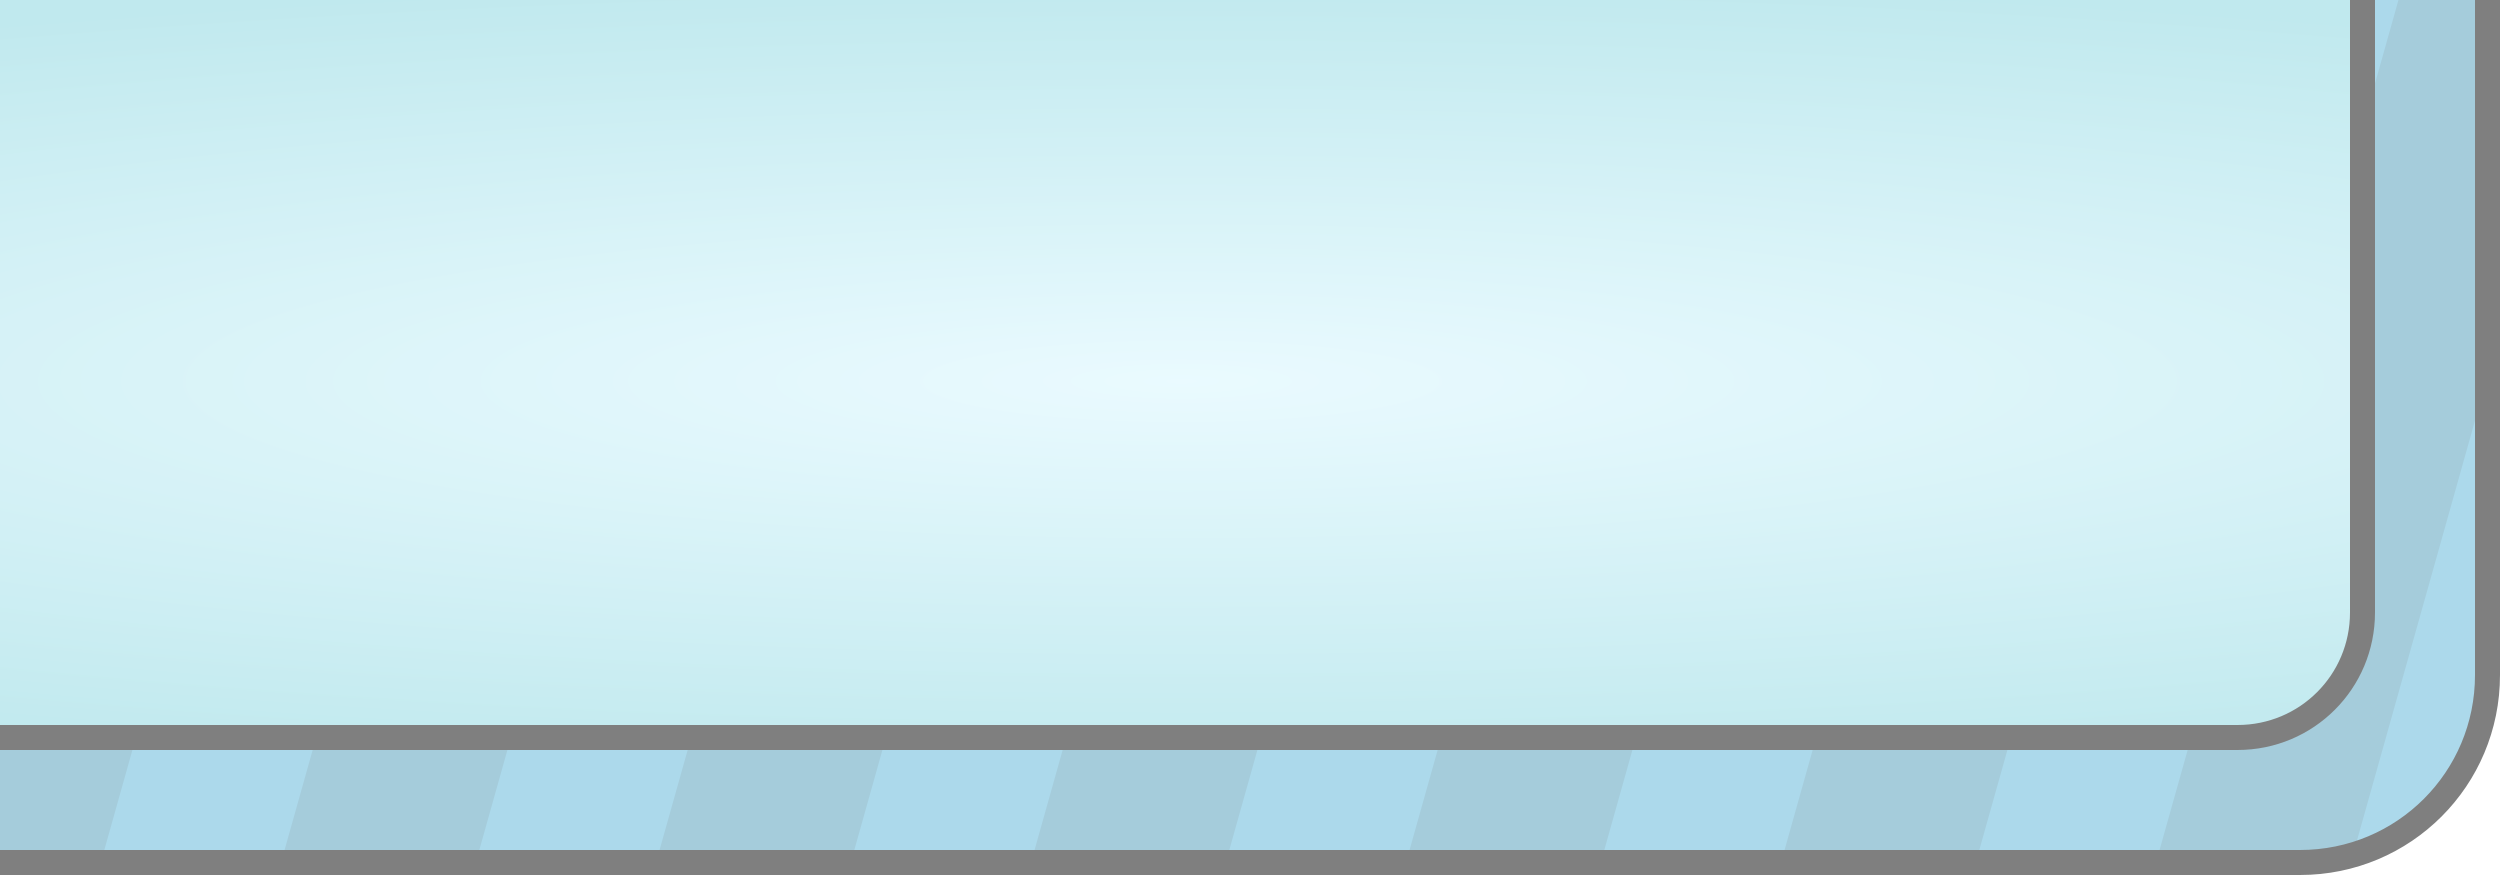
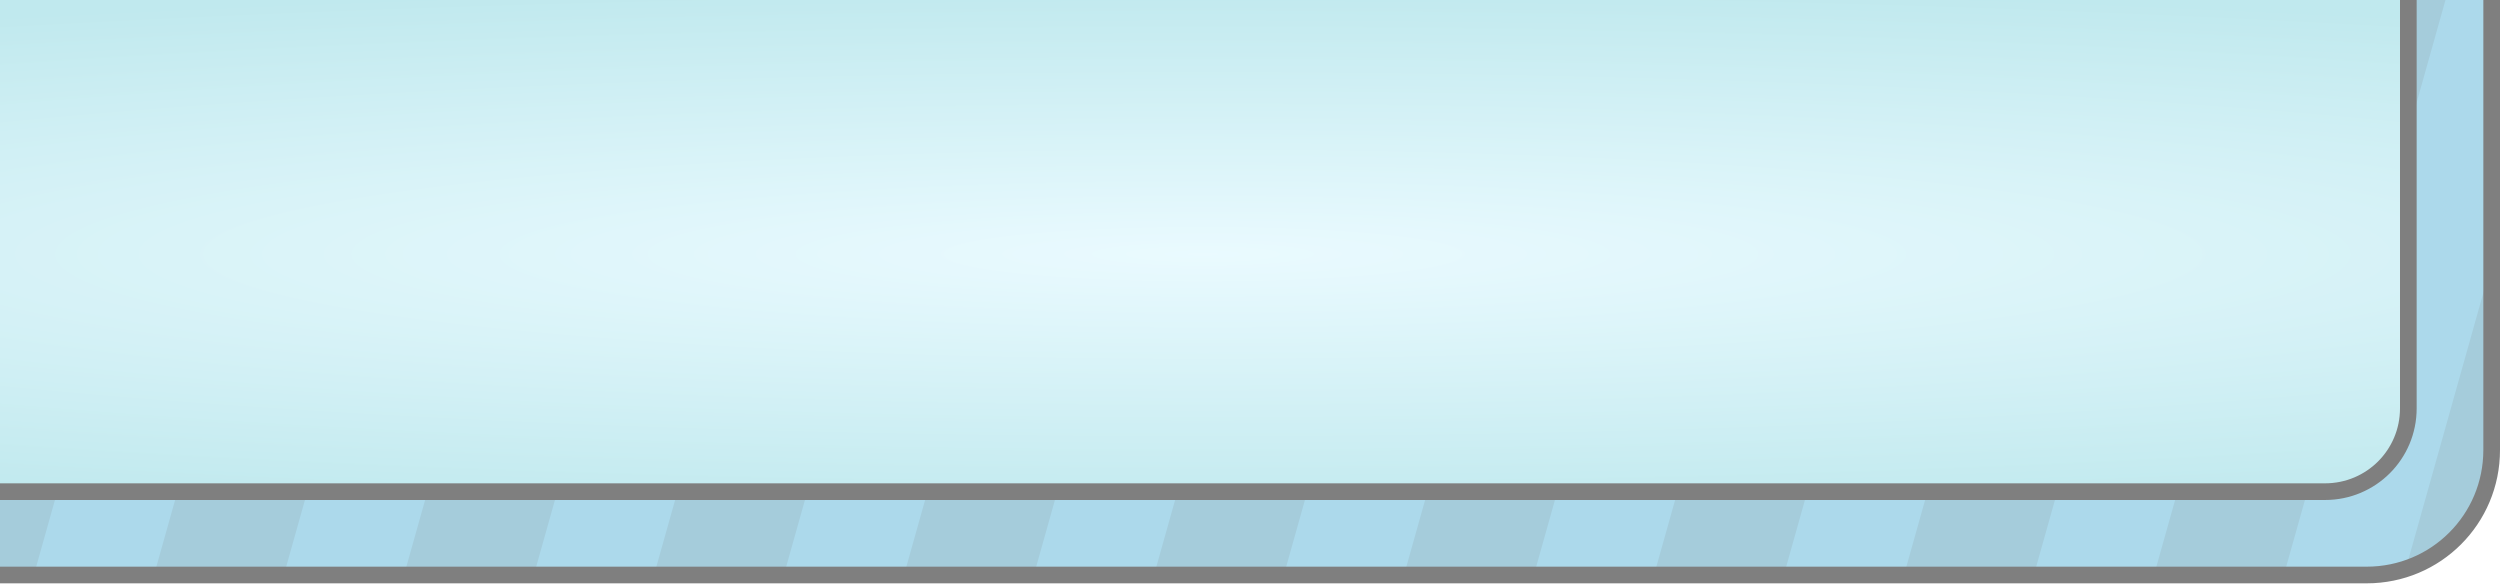
- <svg xmlns="http://www.w3.org/2000/svg" xmlns:xlink="http://www.w3.org/1999/xlink" width="200" height="70" id="svg2" version="1.1">
+ <svg xmlns="http://www.w3.org/2000/svg" xmlns:xlink="http://www.w3.org/1999/xlink" width="300" height="70" id="svg2" version="1.1">
  <defs id="defs4">
    <linearGradient id="linearGradient3794">
      <stop style="stop-color:#d5f6ff;stop-opacity:1;" offset="0" id="stop3796" />
      <stop style="stop-color:#81d3dd;stop-opacity:1;" offset="1" id="stop3798" />
    </linearGradient>
    <radialGradient xlink:href="#linearGradient3794" id="radialGradient3800" cx="94.5" cy="24.5" fx="94.5" fy="24.5" r="98.5" gradientTransform="matrix(2.096447,0,0,0.2893401,-103.6142,17.41117)" gradientUnits="userSpaceOnUse" />
    <radialGradient xlink:href="#linearGradient3794" id="radialGradient3013" gradientUnits="userSpaceOnUse" gradientTransform="matrix(2.096447,0,0,0.2893401,-103.6142,17.41117)" cx="94.5" cy="24.5" fx="94.5" fy="24.5" r="98.5" />
    <radialGradient xlink:href="#linearGradient3794" id="radialGradient3025" gradientUnits="userSpaceOnUse" gradientTransform="matrix(2.096447,0,0,0.3299492,-103.6142,1004.778)" cx="94.5" cy="24.5" fx="94.5" fy="24.5" r="98.5" />
-     <clipPath clipPathUnits="userSpaceOnUse" id="clipPath3798">
-       <path id="path3800" d="m 189,966.237 0,65.125 c 0,5.54 -4.46,10 -10,10 l -194.125,0 c 2.053,5.832 7.573,10 14.125,10 l 185,0 c 8.31,0 15,-6.69 15,-15 l 0,-56 c 0,-6.552 -4.167,-12.072 -10,-14.125 z" style="fill:#59b4d8;fill-opacity:1;stroke:none" />
+     <radialGradient xlink:href="#linearGradient3794" id="radialGradient3011" gradientUnits="userSpaceOnUse" gradientTransform="matrix(3.157462,0,0,0.3299492,-154.0291,1004.778)" cx="94.5" cy="24.5" fx="94.5" fy="24.5" r="98.5" />
+     <clipPath clipPathUnits="userSpaceOnUse" id="clipPath3812">
+       <path id="path3814" d="m 289,966.237 0,65.125 c 0,5.54 -4.46,10 -10,10 l -294.125,0 c 2.053,5.832 7.573,10 14.125,10 l 285,0 c 8.31,0 15,-6.69 15,-15 l 0,-56 c 0,-6.552 -4.167,-12.072 -10,-14.125 z" style="fill:#59b4d8;fill-opacity:1;stroke:none" />
    </clipPath>
  </defs>
  <g id="layer1" transform="translate(0,-982.3622)">
-     <g id="g3802" style="opacity:0.5">
-       <rect y="980.362" x="-4" height="65" width="197" id="rect3792" style="fill:url(#radialGradient3025);fill-opacity:1;stroke:none" />
-       <path id="rect2987" d="m 189,966.237 0,65.125 c 0,5.54 -4.46,10 -10,10 l -194.125,0 c 2.053,5.832 7.573,10 14.125,10 l 185,0 c 8.31,0 15,-6.69 15,-15 l 0,-56 c 0,-6.552 -4.167,-12.072 -10,-14.125 z" style="fill:#59b4d8;fill-opacity:1;stroke:#000000;stroke-width:2;stroke-linecap:round;stroke-linejoin:round;stroke-miterlimit:4;stroke-opacity:1;stroke-dasharray:none" />
-       <g clip-path="url(#clipPath3798)" id="g3810">
-         <rect style="opacity:0.15;fill:#000000;fill-opacity:1;stroke:none" id="rect3763" width="15" height="199" x="277.246" y="867.383" transform="matrix(0.9626961,0.2705848,-0.2705848,0.9626961,0,0)" />
-         <rect transform="matrix(0.9626961,0.2705848,-0.2705848,0.9626961,0,0)" y="859.265" x="306.127" height="199" width="15" id="rect3765" style="opacity:0.15;fill:#000000;fill-opacity:1;stroke:none" />
-         <rect style="opacity:0.15;fill:#000000;fill-opacity:1;stroke:none" id="rect3767" width="15" height="199" x="335.008" y="851.148" transform="matrix(0.9626961,0.2705848,-0.2705848,0.9626961,0,0)" />
-         <rect transform="matrix(0.9626961,0.2705848,-0.2705848,0.9626961,0,0)" y="843.03" x="363.888" height="199" width="15" id="rect3769" style="opacity:0.15;fill:#000000;fill-opacity:1;stroke:none" />
-         <rect style="opacity:0.15;fill:#000000;fill-opacity:1;stroke:none" id="rect3771" width="15" height="199" x="392.769" y="834.912" transform="matrix(0.9626961,0.2705848,-0.2705848,0.9626961,0,0)" />
-         <rect transform="matrix(0.9626961,0.2705848,-0.2705848,0.9626961,0,0)" y="826.795" x="421.65" height="199" width="15" id="rect3773" style="opacity:0.15;fill:#000000;fill-opacity:1;stroke:none" />
-         <rect style="opacity:0.15;fill:#000000;fill-opacity:1;stroke:none" id="rect3775" width="15" height="199" x="450.531" y="818.677" transform="matrix(0.9626961,0.2705848,-0.2705848,0.9626961,0,0)" />
+     <g id="g3816" style="opacity:0.5">
+       <rect y="980.362" x="-4" height="65" width="296.702" id="rect3792" style="fill:url(#radialGradient3011);fill-opacity:1;stroke:none" />
+       <path id="rect2987" d="m 289,966.237 0,65.125 c 0,5.54 -4.46,10 -10,10 l -294.125,0 c 2.053,5.832 7.573,10 14.125,10 l 285,0 c 8.31,0 15,-6.69 15,-15 l 0,-56 c 0,-6.552 -4.167,-12.072 -10,-14.125 z" style="fill:#59b4d8;fill-opacity:1;stroke:#000000;stroke-width:2;stroke-linecap:round;stroke-linejoin:round;stroke-miterlimit:4;stroke-opacity:1;stroke-dasharray:none" />
+       <g clip-path="url(#clipPath3812)" id="g3029">
+         <rect style="opacity:0.15;fill:#000000;fill-opacity:1;stroke:none" id="rect3763" width="15" height="199" x="273.395" y="868.465" transform="matrix(0.9626961,0.2705848,-0.2705848,0.9626961,0,0)" />
+         <rect transform="matrix(0.9626961,0.2705848,-0.2705848,0.9626961,0,0)" y="860.347" x="302.276" height="199" width="15" id="rect3765" style="opacity:0.15;fill:#000000;fill-opacity:1;stroke:none" />
+         <rect style="opacity:0.15;fill:#000000;fill-opacity:1;stroke:none" id="rect3767" width="15" height="199" x="331.157" y="852.23" transform="matrix(0.9626961,0.2705848,-0.2705848,0.9626961,0,0)" />
+         <rect transform="matrix(0.9626961,0.2705848,-0.2705848,0.9626961,0,0)" y="844.112" x="360.038" height="199" width="15" id="rect3769" style="opacity:0.15;fill:#000000;fill-opacity:1;stroke:none" />
+         <rect style="opacity:0.15;fill:#000000;fill-opacity:1;stroke:none" id="rect3771" width="15" height="199" x="388.918" y="835.995" transform="matrix(0.9626961,0.2705848,-0.2705848,0.9626961,0,0)" />
+         <rect transform="matrix(0.9626961,0.2705848,-0.2705848,0.9626961,0,0)" y="827.877" x="417.799" height="199" width="15" id="rect3773" style="opacity:0.15;fill:#000000;fill-opacity:1;stroke:none" />
+         <rect style="opacity:0.15;fill:#000000;fill-opacity:1;stroke:none" id="rect3775" width="15" height="199" x="446.68" y="819.759" transform="matrix(0.9626961,0.2705848,-0.2705848,0.9626961,0,0)" />
+         <rect transform="matrix(0.9626961,0.2705848,-0.2705848,0.9626961,0,0)" y="811.642" x="475.561" height="199" width="15" id="rect3021" style="opacity:0.15;fill:#000000;fill-opacity:1;stroke:none" />
+         <rect style="opacity:0.15;fill:#000000;fill-opacity:1;stroke:none" id="rect3023" width="15" height="199" x="504.442" y="803.524" transform="matrix(0.9626961,0.2705848,-0.2705848,0.9626961,0,0)" />
+         <rect transform="matrix(0.9626961,0.2705848,-0.2705848,0.9626961,0,0)" y="795.406" x="533.323" height="199" width="15" id="rect3025" style="opacity:0.15;fill:#000000;fill-opacity:1;stroke:none" />
+         <rect style="opacity:0.15;fill:#000000;fill-opacity:1;stroke:none" id="rect3027" width="15" height="199" x="562.204" y="787.289" transform="matrix(0.9626961,0.2705848,-0.2705848,0.9626961,0,0)" />
      </g>
    </g>
  </g>
</svg>
